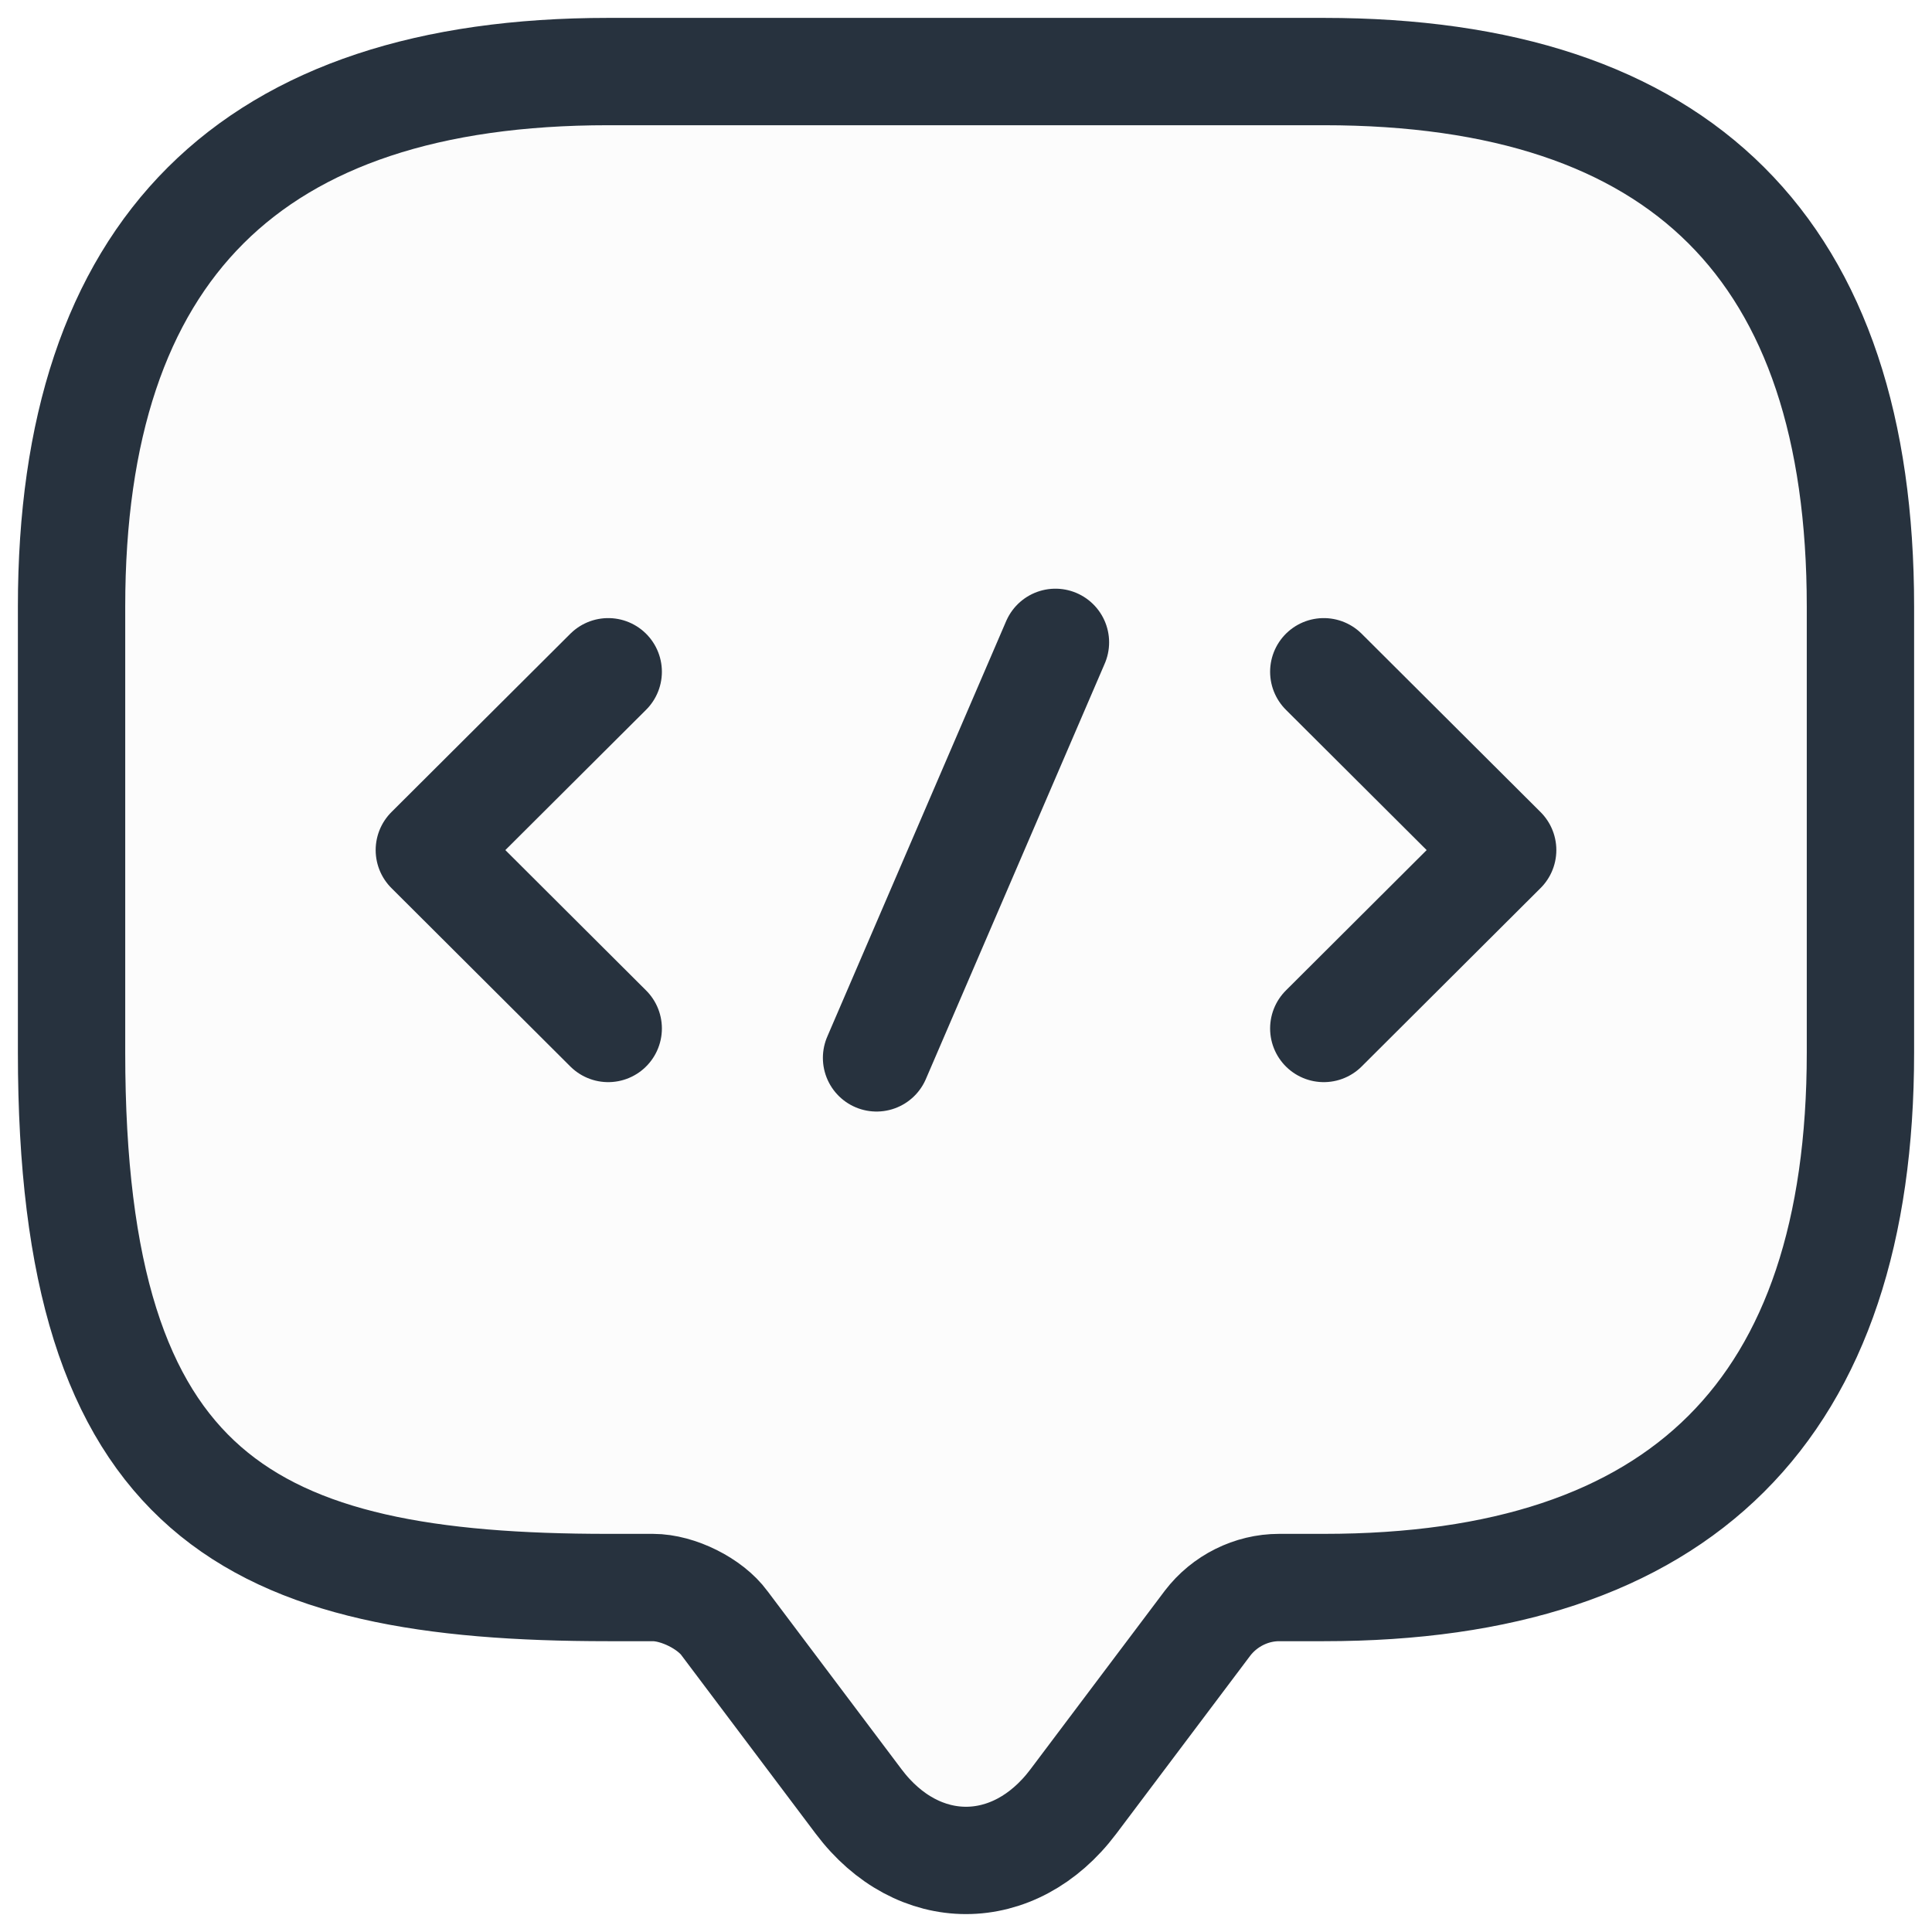
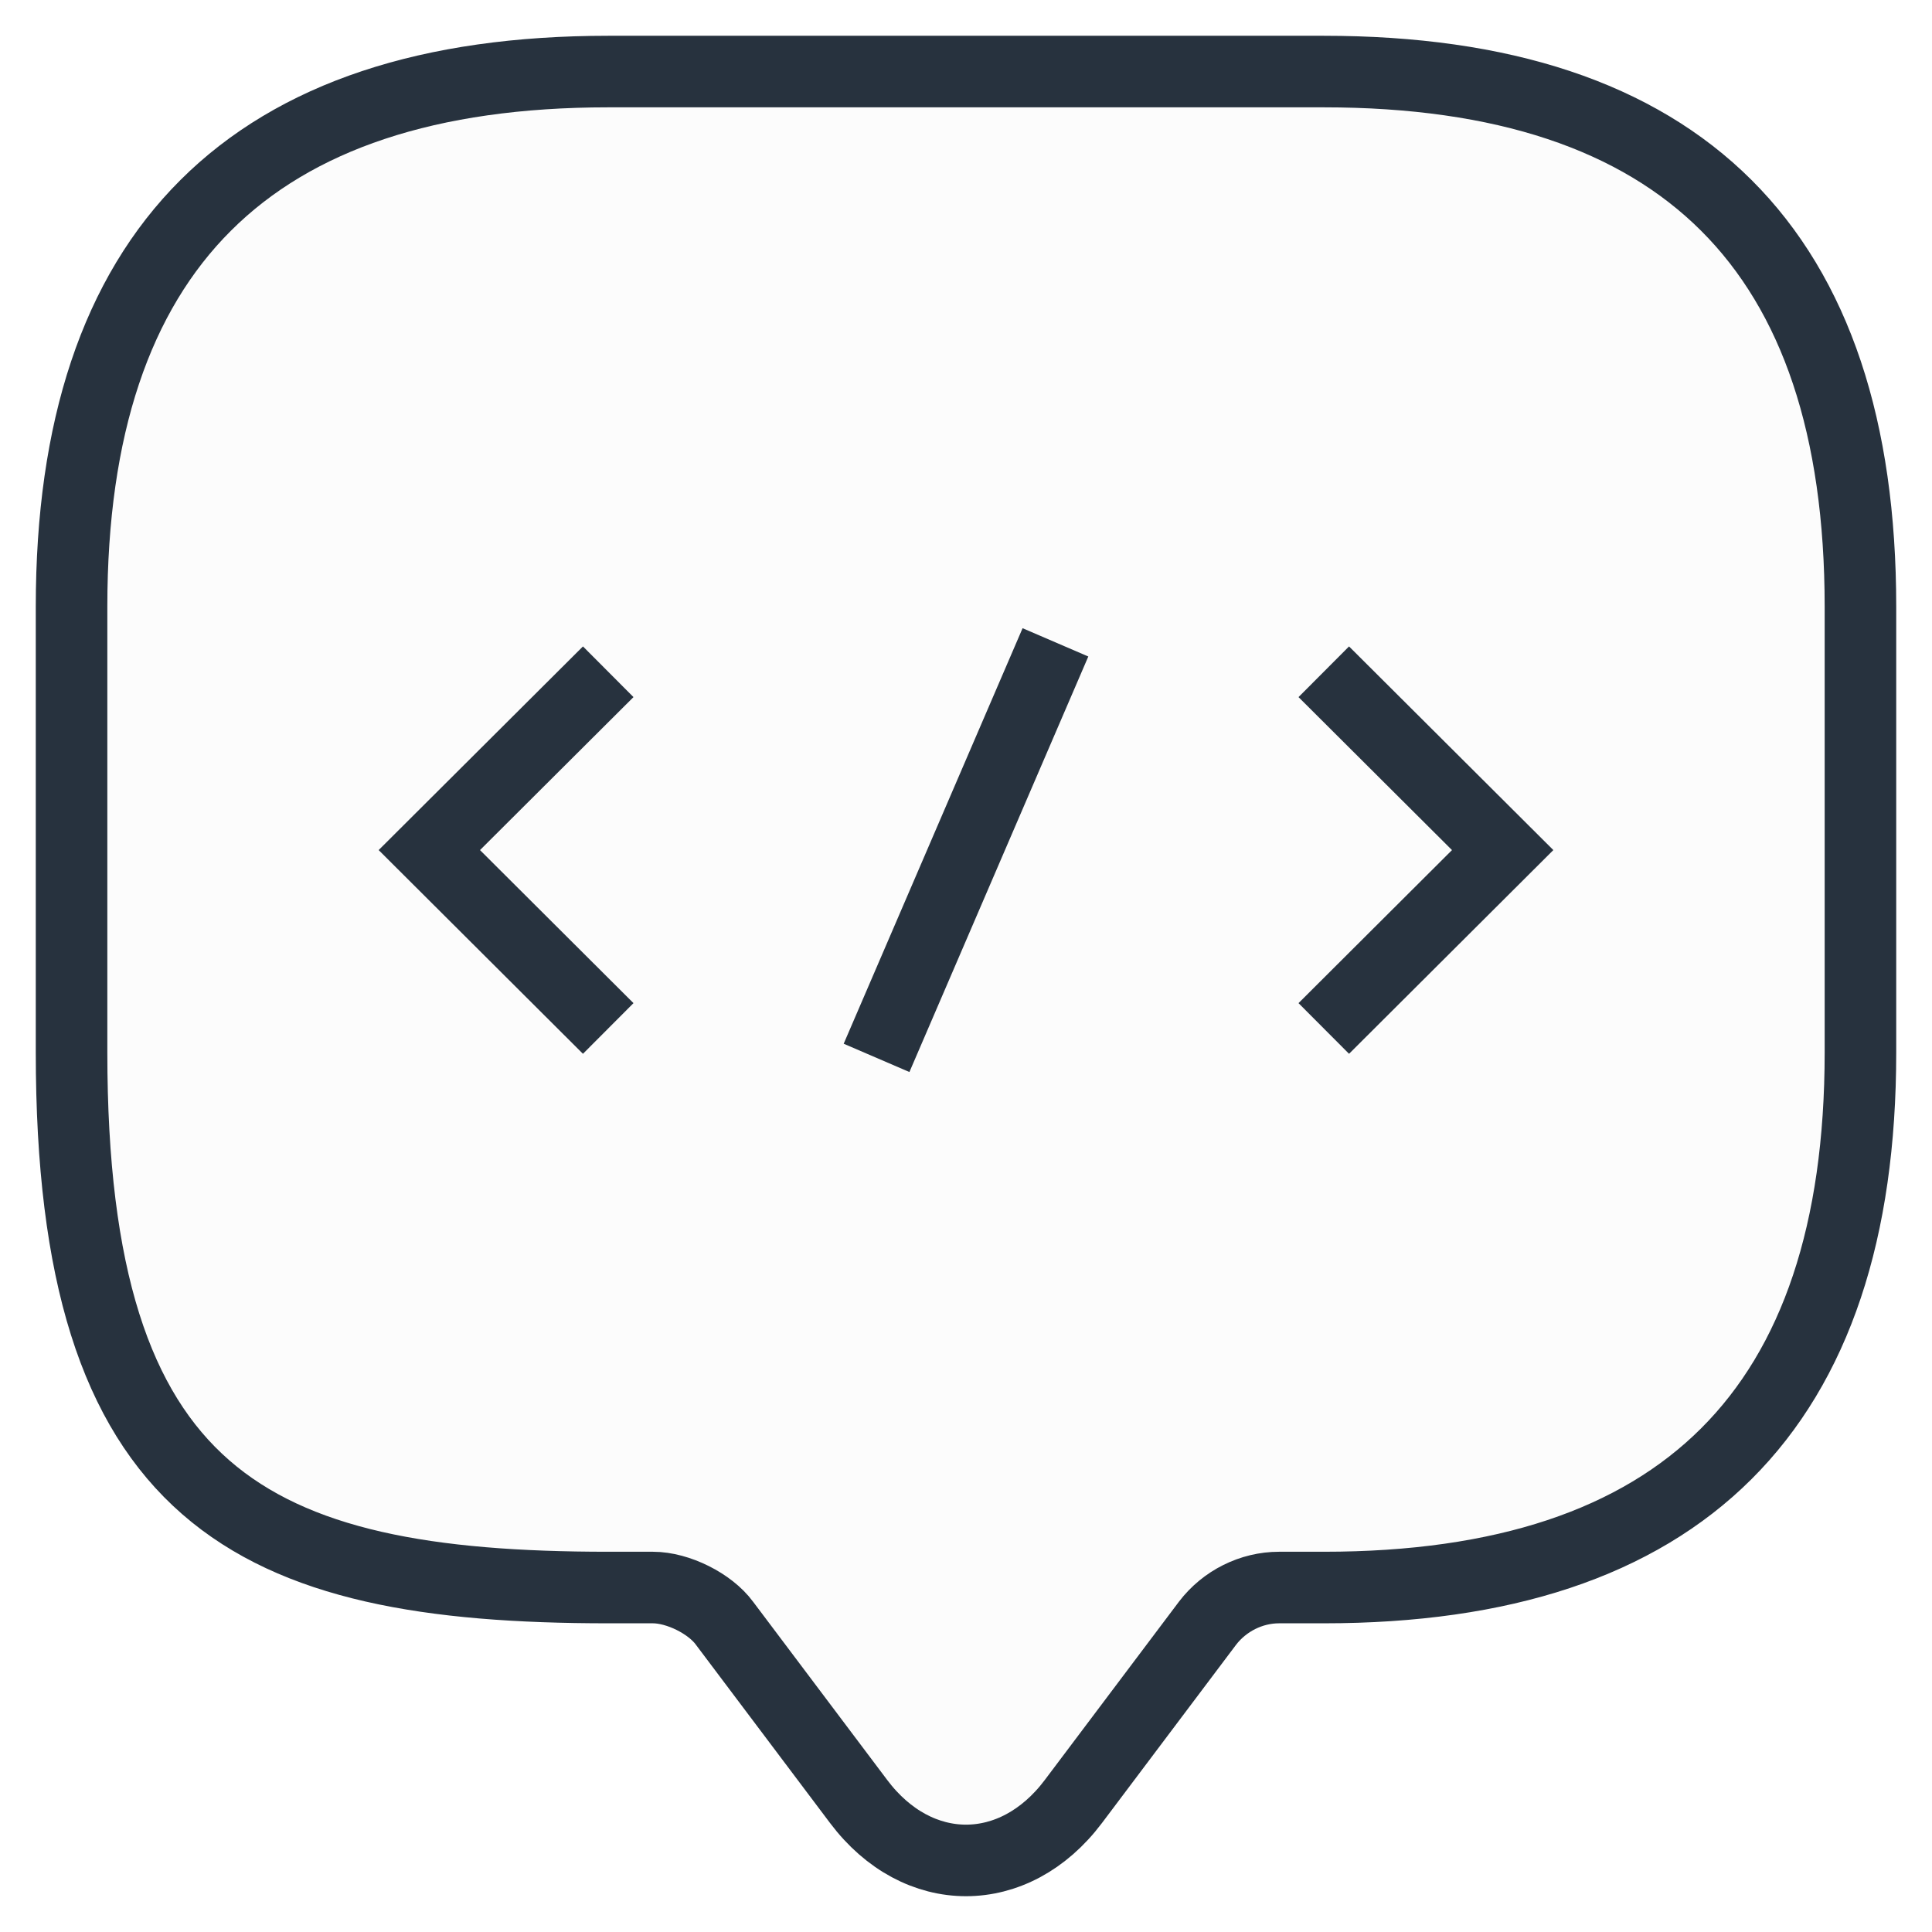
<svg xmlns="http://www.w3.org/2000/svg" width="27" height="27" viewBox="0 0 27 27" fill="none">
-   <path d="M9.125 22.186H8.5C3.5 22.186 1 20.94 1 14.709V8.478C1 3.493 3.5 1 8.5 1H18.5C23.5 1 26 3.493 26 8.478V14.709C26 19.694 23.5 22.186 18.5 22.186H17.875C17.488 22.186 17.113 22.373 16.875 22.685L15 25.177C14.175 26.274 12.825 26.274 12 25.177L10.125 22.685C9.925 22.411 9.475 22.186 9.125 22.186Z" fill="#FCFCFC" stroke="#27323E" stroke-width="1.5" stroke-miterlimit="10" stroke-linecap="round" stroke-linejoin="round" />
+   <path d="M9.125 22.186H8.5C3.5 22.186 1 20.94 1 14.709V8.478C1 3.493 3.5 1 8.5 1H18.5C23.5 1 26 3.493 26 8.478V14.709C26 19.694 23.5 22.186 18.5 22.186H17.875C17.488 22.186 17.113 22.373 16.875 22.685L15 25.177C14.175 26.274 12.825 26.274 12 25.177L10.125 22.685C9.925 22.411 9.475 22.186 9.125 22.186Z" fill="#FCFCFC" stroke="#27323E" strokeWidth="1.5" stroke-miterlimit="10" strokeLinecap="round" strokeLinejoin="round" />
  <path d="M8.5 9.388L6 11.88L8.5 14.373M18.5 9.388L21 11.88L18.5 14.373M14.75 8.977L12.25 14.784L14.75 8.977Z" fill="#FCFCFC" />
-   <path d="M8.5 9.388L6 11.88L8.5 14.373M18.5 9.388L21 11.88L18.5 14.373M14.75 8.977L12.25 14.784" stroke="#27323E" stroke-width="1.5" stroke-miterlimit="10" stroke-linecap="round" stroke-linejoin="round" />
+   <path d="M8.5 9.388L6 11.88L8.5 14.373M18.5 9.388L21 11.88L18.5 14.373M14.75 8.977L12.25 14.784" stroke="#27323E" strokeWidth="1.5" stroke-miterlimit="10" strokeLinecap="round" strokeLinejoin="round" />
</svg>
